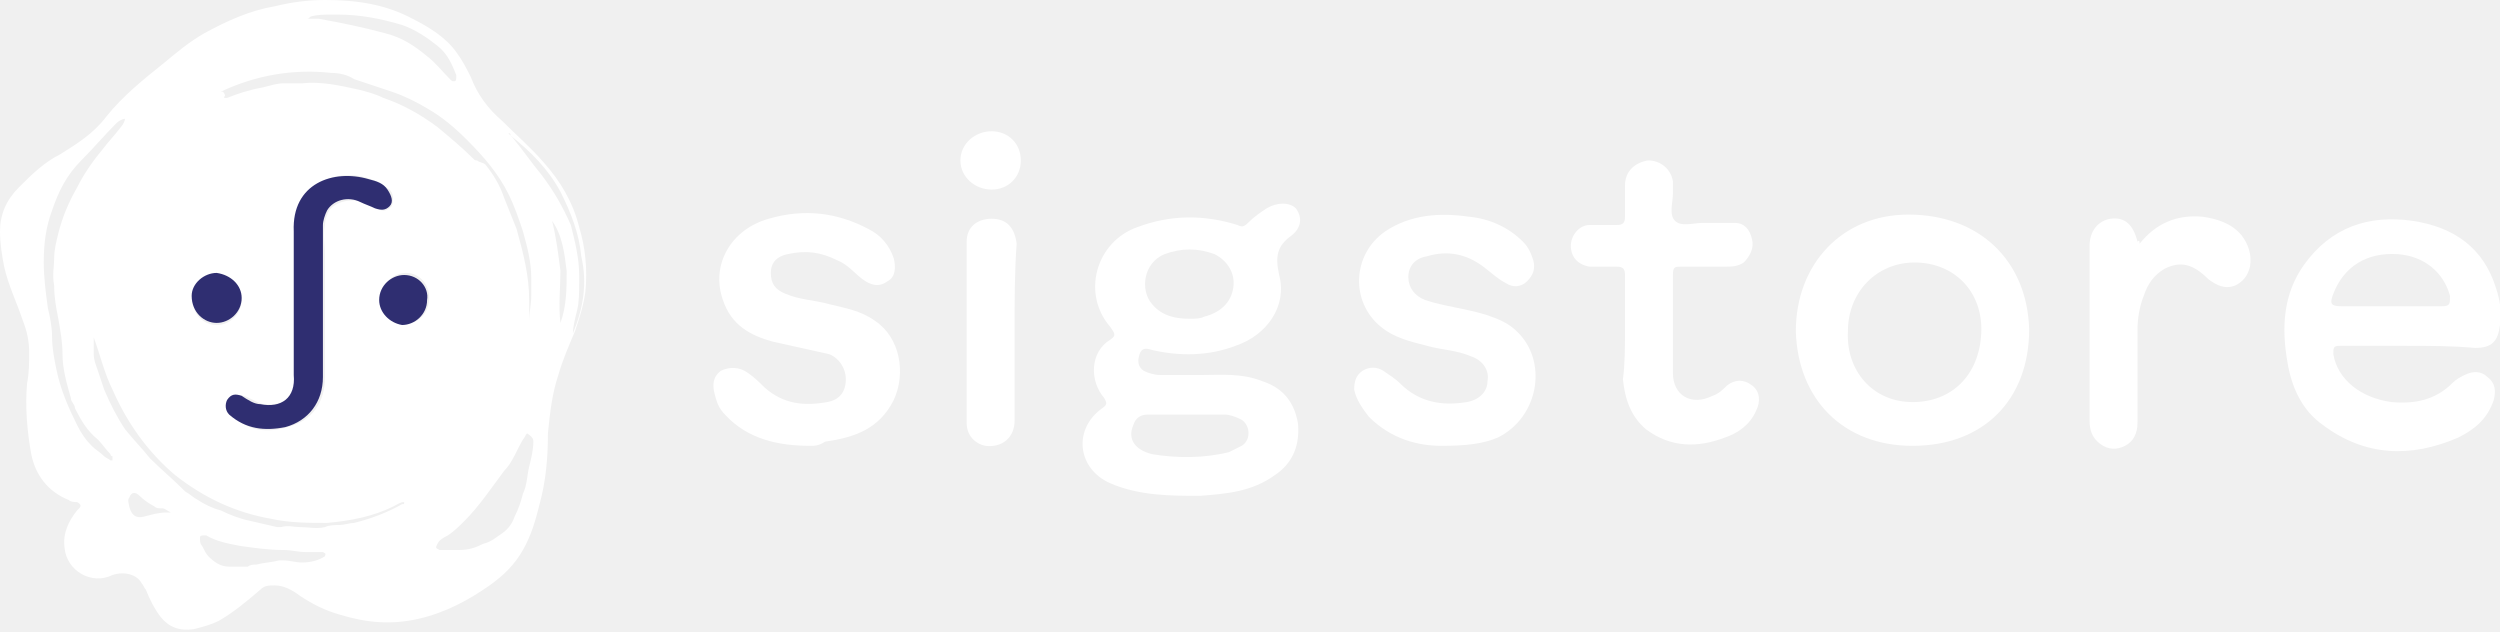
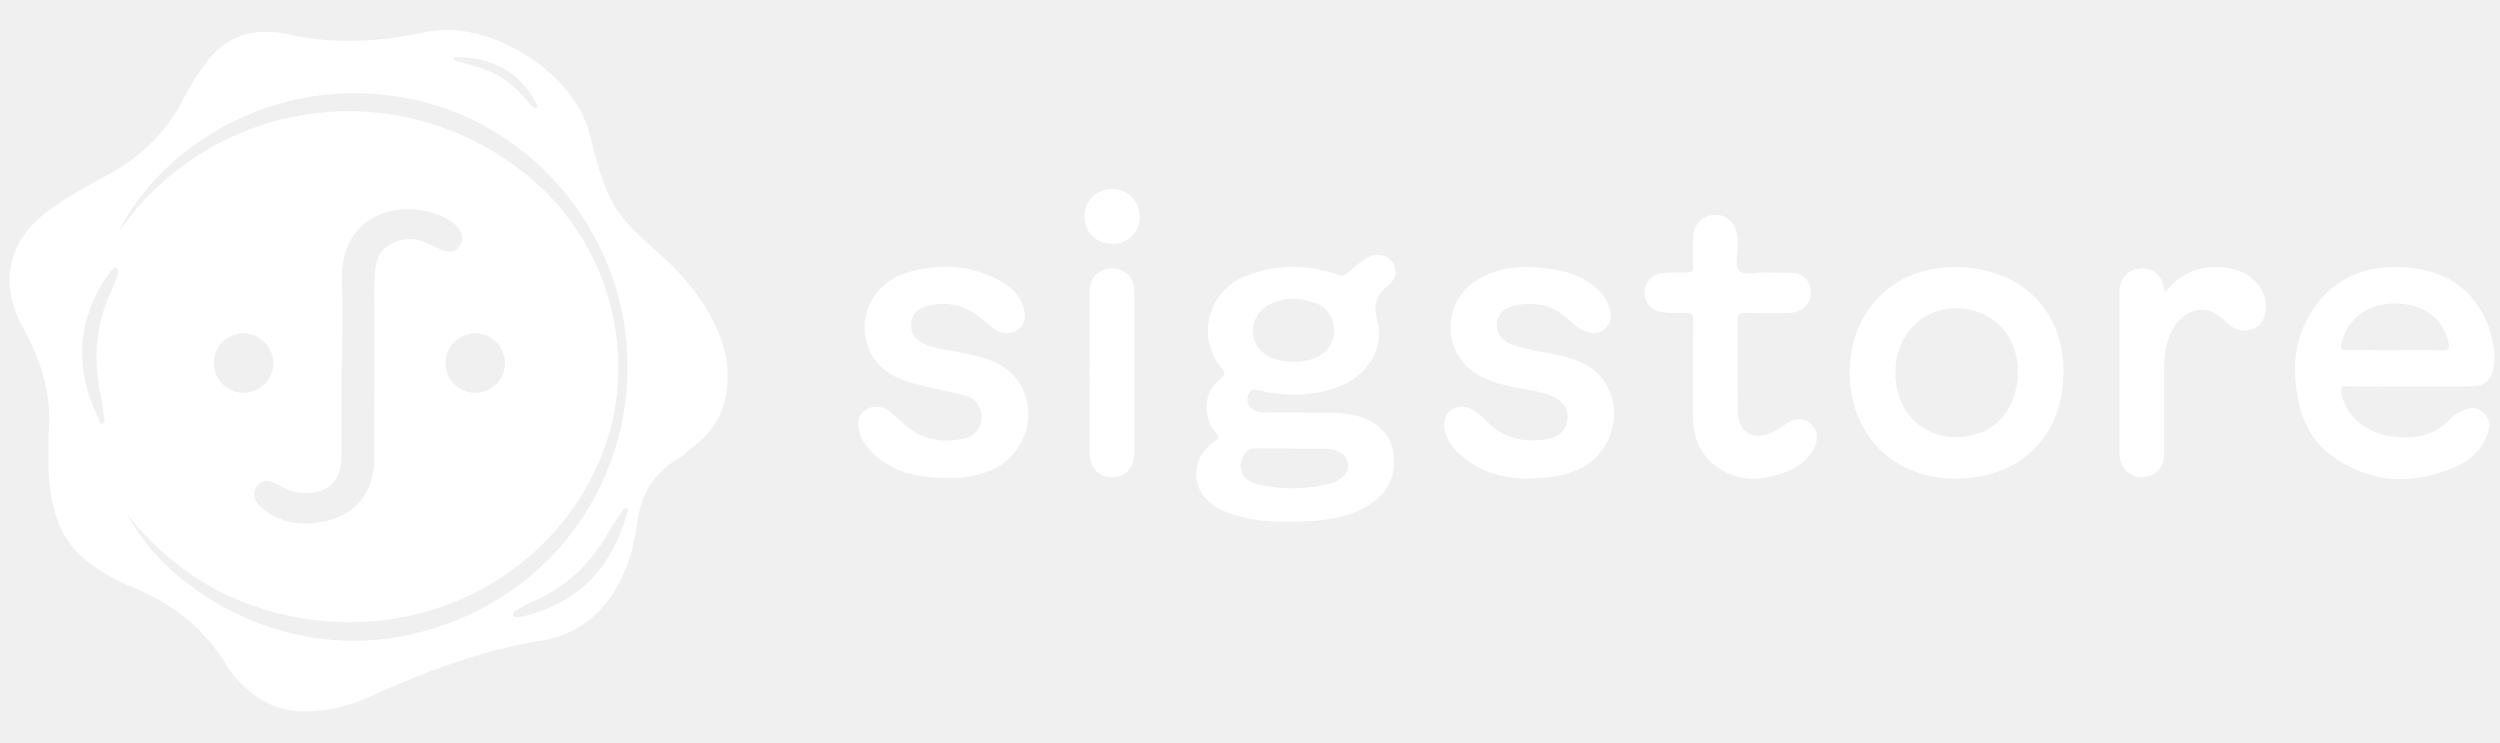
- <svg xmlns="http://www.w3.org/2000/svg" version="1.1" id="a" x="0px" y="0px" width="120px" height="30.3px" viewBox="0 0 120 30.3" style="enable-background:new 0 0 120 30.3;" xml:space="preserve">
-   <g>
-     <path style="fill:#FFFFFF;" d="M57.7,18c0.9,0,1.9-0.1,2.9,0.3c0.9,0.3,1.5,0.9,1.7,2c0.1,1-0.2,1.9-1.1,2.5c-1.1,0.8-2.3,0.9-3.6,1   c-1.4,0-2.9,0-4.3-0.6c-1.6-0.7-1.8-2.6-0.4-3.6c0.3-0.2,0.2-0.3,0.1-0.5c-0.7-0.8-0.7-2.2,0.3-2.8c0.3-0.2,0.2-0.3,0-0.6   c-1.4-1.6-0.7-4.1,1.3-4.8c1.6-0.6,3.2-0.6,4.8-0.1c0.2,0.1,0.3,0.1,0.5-0.1c0.3-0.3,0.6-0.5,0.9-0.7c0.5-0.3,1.1-0.3,1.4,0   c0.3,0.4,0.3,0.9-0.2,1.3c-0.7,0.5-0.8,1-0.6,1.9c0.4,1.5-0.6,2.9-2.1,3.4c-1.3,0.5-2.7,0.5-4,0.2c-0.3-0.1-0.5-0.1-0.6,0.2   c-0.1,0.3-0.1,0.6,0.2,0.8c0.2,0.1,0.5,0.2,0.8,0.2C56.3,18,57,18,57.7,18L57.7,18z M57.1,15.3c0.3,0,0.5,0,0.7-0.1   c0.8-0.2,1.3-0.7,1.4-1.4c0.1-0.7-0.3-1.3-0.9-1.6c-0.8-0.3-1.6-0.3-2.4,0c-1,0.4-1.2,1.7-0.6,2.4C55.8,15.2,56.5,15.3,57.1,15.3z    M56.9,19.9L56.9,19.9c-0.6,0-1.2,0-1.8,0c-0.4,0-0.6,0.2-0.7,0.5c-0.3,0.7,0.1,1.2,0.9,1.4c1.2,0.2,2.5,0.2,3.7-0.1   c0.2-0.1,0.4-0.2,0.6-0.3c0.5-0.3,0.4-1.1-0.1-1.3c-0.2-0.1-0.5-0.2-0.7-0.2C58.1,19.9,57.5,19.9,56.9,19.9L56.9,19.9z" />
-     <path style="fill:#FFFFFF;" d="M115.5,16.6c-1.1,0-2.2,0-3.2,0c-0.3,0-0.3,0.1-0.3,0.4c0.2,1.2,1.3,2.1,2.8,2.3c1.1,0.1,2.1-0.1,2.9-0.9   c0.2-0.2,0.4-0.3,0.6-0.4c0.4-0.2,0.8-0.2,1.1,0.1c0.4,0.3,0.4,0.7,0.3,1.1c-0.3,0.9-0.9,1.4-1.7,1.8c-2.3,1-4.5,0.9-6.5-0.6   c-1-0.7-1.5-1.8-1.7-3c-0.3-1.7-0.2-3.3,0.8-4.7c1.3-1.8,3.1-2.4,5.2-2.1c2,0.3,3.4,1.3,4,3.2c0.2,0.6,0.3,1.2,0.2,1.8   c-0.1,0.8-0.4,1.1-1.2,1.1C117.7,16.6,116.6,16.6,115.5,16.6L115.5,16.6z M114.8,14.7c0.8,0,1.6,0,2.4,0c0.4,0,0.4-0.1,0.4-0.5   c-0.3-1.1-1.2-1.9-2.5-2c-1.5-0.1-2.6,0.6-3.1,1.9c-0.2,0.5-0.1,0.6,0.4,0.6C113.2,14.7,114,14.7,114.8,14.7z" />
-     <path style="fill:#FFFFFF;" d="M91.8,21.4c-3.3,0-5.5-2.2-5.6-5.5c0-3.2,2.2-5.6,5.4-5.6c3.4,0,5.7,2.2,5.8,5.5   C97.4,19.2,95.2,21.4,91.8,21.4z M91.8,19.3c1.9,0,3.2-1.3,3.3-3.3c0.1-2-1.3-3.4-3.2-3.4c-1.8,0-3.2,1.4-3.2,3.3   C88.6,17.8,89.9,19.3,91.8,19.3z" />
-     <path style="fill:#FFFFFF;" d="M69.2,21.4c-1.1,0-2.4-0.3-3.5-1.4c-0.3-0.4-0.6-0.8-0.7-1.3c0-0.4,0.1-0.7,0.4-0.9c0.3-0.2,0.7-0.2,1,0   c0.3,0.2,0.6,0.4,0.8,0.6c0.9,0.9,2,1.1,3.2,0.9c0.6-0.1,1-0.5,1-1c0.1-0.5-0.2-1-0.8-1.2c-0.7-0.3-1.4-0.3-2.1-0.5   c-0.8-0.2-1.6-0.4-2.2-0.9c-1.5-1.2-1.4-3.5,0.2-4.6c1.2-0.8,2.6-0.9,4-0.7c1,0.1,1.9,0.5,2.6,1.2c0.3,0.3,0.4,0.6,0.5,0.9   c0.1,0.4,0,0.7-0.3,1c-0.3,0.3-0.7,0.3-1,0.1c-0.4-0.2-0.7-0.5-1.1-0.8c-0.8-0.6-1.7-0.8-2.7-0.5c-0.6,0.1-0.9,0.5-0.9,1   c0,0.5,0.3,0.9,0.8,1.1c0.9,0.3,1.9,0.4,2.9,0.7c0.6,0.2,1.1,0.4,1.5,0.8c1.5,1.4,1.1,4.1-0.9,5.1C71.2,21.3,70.4,21.4,69.2,21.4z" />
-     <path style="fill:#FFFFFF;" d="M38.9,21.4c-1.5,0-3-0.3-4.1-1.5c-0.3-0.3-0.4-0.6-0.5-1c-0.1-0.4-0.1-0.8,0.3-1.1c0.4-0.2,0.9-0.2,1.3,0.1   c0.3,0.2,0.6,0.5,0.8,0.7c0.9,0.8,1.9,0.9,3,0.7c0.6-0.1,0.9-0.5,0.9-1.1c0-0.5-0.3-1-0.8-1.2c-0.9-0.2-1.8-0.4-2.7-0.6   c-1.1-0.3-2-0.8-2.4-2c-0.6-1.7,0.4-3.4,2.2-3.9c1.7-0.5,3.3-0.3,4.8,0.5c0.6,0.3,1,0.8,1.2,1.4c0.1,0.4,0.1,0.9-0.3,1.1   c-0.4,0.3-0.8,0.2-1.2-0.1c-0.4-0.3-0.7-0.7-1.2-0.9c-0.8-0.4-1.5-0.5-2.4-0.3c-0.5,0.1-0.8,0.4-0.8,0.9c0,0.5,0.2,0.8,0.7,1   c0.7,0.3,1.4,0.3,2.1,0.5c0.8,0.2,1.5,0.3,2.2,0.8c1.2,0.8,1.5,2.5,0.9,3.8c-0.7,1.4-1.9,1.8-3.3,2C39.3,21.4,39.1,21.4,38.9,21.4   L38.9,21.4z" />
-     <path style="fill:#FFFFFF;" d="M78,15.8c0-0.9,0-1.8,0-2.6c0-0.3-0.1-0.4-0.4-0.4c-0.4,0-0.8,0-1.3,0c-0.6-0.1-0.9-0.5-0.9-1   c0-0.5,0.4-1,0.9-1c0.4,0,0.8,0,1.3,0c0.3,0,0.4-0.1,0.4-0.4c0-0.5,0-1,0-1.5c0-0.7,0.5-1.1,1.1-1.2c0.6,0,1.1,0.4,1.2,1   c0,0.2,0,0.4,0,0.6c0,0.4-0.2,1,0.1,1.3c0.3,0.3,0.9,0.1,1.3,0.1c0.5,0,1,0,1.6,0c0.4,0,0.7,0.3,0.8,0.8c0.1,0.4-0.1,0.8-0.4,1.1   c-0.3,0.2-0.6,0.2-0.9,0.2c-0.7,0-1.4,0-2.1,0c-0.3,0-0.4,0-0.4,0.4c0,1.6,0,3.2,0,4.7c0,1.1,0.9,1.6,1.9,1.1   c0.3-0.1,0.5-0.3,0.7-0.5c0.4-0.3,0.8-0.3,1.2,0c0.4,0.3,0.4,0.8,0.2,1.2c-0.3,0.7-0.9,1.1-1.5,1.3c-1.3,0.5-2.6,0.5-3.8-0.4   c-0.7-0.6-1-1.4-1.1-2.4C78,17.5,78,16.6,78,15.8L78,15.8z" />
-     <path style="fill:#FFFFFF;" d="M102.7,11.7c0.8-1,1.8-1.4,3-1.3c0.7,0.1,1.4,0.3,1.9,0.9c0.3,0.4,0.5,0.9,0.4,1.5c-0.1,0.4-0.3,0.7-0.7,0.9   c-0.5,0.2-0.9,0-1.3-0.3c-0.7-0.7-1.3-0.9-2.1-0.5c-0.5,0.3-0.8,0.7-1,1.3c-0.2,0.5-0.3,1.1-0.3,1.6c0,1.5,0,3,0,4.5   c0,0.5-0.2,0.9-0.6,1.1c-0.4,0.2-0.8,0.2-1.2-0.1c-0.4-0.3-0.5-0.7-0.5-1.1c0-2.8,0-5.6,0-8.4c0-0.7,0.4-1.2,1-1.3   c0.7-0.1,1.1,0.3,1.3,1.1C102.7,11.5,102.7,11.6,102.7,11.7L102.7,11.7z" />
-     <path style="fill:#FFFFFF;" d="M48.7,15.9c0,1.4,0,2.8,0,4.3c0,0.8-0.6,1.3-1.4,1.2c-0.5-0.1-0.9-0.5-0.9-1.1c0-2.9,0-5.8,0-8.7   c0-0.7,0.5-1.1,1.2-1.1c0.7,0,1.1,0.4,1.2,1.2C48.7,13,48.7,14.5,48.7,15.9L48.7,15.9z" />
-     <path style="fill:#FFFFFF;" d="M49,7.7c0,0.8-0.6,1.4-1.4,1.4c-0.8,0-1.5-0.6-1.5-1.4c0-0.8,0.7-1.4,1.5-1.4C48.4,6.3,49,6.9,49,7.7z" />
-   </g>
-   <g>
-     <path style="fill:none;" d="M5.2,9.4C5.1,9.5,5.1,9.6,5,9.7C5.1,9.7,5.2,9.5,5.2,9.4z" />
-     <path style="fill:none;" d="M15.5,26.5c-0.2,0-0.5,0-0.7,0c-0.4,0-0.7-0.1-1.1-0.1c-0.7,0-1.4-0.1-2.1-0.2c-0.6-0.1-1.1-0.2-1.6-0.5   c0,0-0.1,0-0.1,0c-0.1,0-0.2,0-0.2,0.1c0,0.1,0,0.2,0.1,0.4c0.1,0.2,0.2,0.3,0.3,0.5c0.2,0.3,0.5,0.5,1,0.5c0.3,0,0.6,0,0.9,0   c0.1,0,0.3,0,0.4-0.1c0.4-0.1,0.7-0.2,1.1-0.2c0.1,0,0.1,0,0.2,0c0.3,0,0.6,0.1,0.9,0.1c0.4,0,0.8-0.1,1.1-0.3c0,0,0.1,0,0.1-0.1   C15.6,26.5,15.6,26.5,15.5,26.5z" />
-     <path style="fill:none;" d="M5.3,21.8c-0.2-0.2-0.4-0.5-0.6-0.7c-0.4-0.5-0.8-1-1.1-1.5c-0.1-0.2-0.2-0.3-0.2-0.5C3.3,18.4,3.1,17.7,3,17   c0-0.6-0.2-1.1-0.3-1.7c-0.1-0.5-0.2-1.1-0.2-1.6c0-0.4,0-0.9,0-1.3c0-0.4,0.1-0.8,0.2-1.2C3,10.4,3.3,9.7,3.7,9   C4,8.4,4.4,7.8,4.9,7.2c0.3-0.4,0.6-0.7,0.9-1.1C5.9,6,6,5.8,6.1,5.7C5.9,5.7,5.7,5.8,5.6,5.9C5.1,6.5,4.5,7.1,3.9,7.7   c-0.7,0.7-1.1,1.5-1.4,2.4c-0.3,0.8-0.4,1.7-0.4,2.5c0,0.7,0.1,1.5,0.2,2.2c0.1,0.5,0.1,1,0.2,1.4c0,0.5,0.1,1,0.2,1.5   c0.2,0.9,0.5,1.8,1,2.7c0.2,0.4,0.4,0.7,0.7,1c0.2,0.2,0.4,0.3,0.6,0.5C5.1,22,5.2,22,5.2,22.1c0,0,0.1,0,0.1,0c0,0,0-0.1,0-0.1   C5.4,21.9,5.3,21.9,5.3,21.8z" />
-     <path style="fill:none;" d="M15.7,25c-0.9,0-1.8,0-2.7-0.2c-1.7-0.3-3.3-1-4.6-2.1c-1.3-1.1-2.3-2.5-3-4.1C5,17.9,4.8,17,4.5,16.2   c0,0.3,0,0.5,0,0.8c0,0.3,0.1,0.5,0.2,0.8c0.1,0.3,0.2,0.6,0.3,0.9c0.3,0.7,0.6,1.3,1,1.9c0.4,0.5,0.8,1,1.2,1.4   c0.5,0.5,1.1,1,1.7,1.4c0.2,0.1,0.4,0.3,0.6,0.4c0.4,0.2,0.7,0.4,1.1,0.5c0.5,0.2,1,0.4,1.4,0.5c0.4,0.1,0.9,0.2,1.3,0.3   c0.1,0,0.1,0,0.2,0c0.3,0,0.6,0,0.9,0c0.4,0,0.8,0.1,1.2,0c0.2,0,0.5-0.1,0.7-0.1c0.2,0,0.5,0,0.7-0.1c0.8-0.2,1.6-0.4,2.3-0.9   c0,0,0.1-0.1,0.1-0.1c-0.2,0-0.4,0.1-0.5,0.2C17.9,24.7,16.8,25,15.7,25z" />
-     <path style="fill:none;" d="M14.9,0.9C14.9,0.9,15,0.9,14.9,0.9c0.3,0,0.4,0,0.6,0.1c1.1,0.2,2.2,0.4,3.2,0.7c0.7,0.2,1.4,0.6,2,1.1   c0.4,0.3,0.7,0.8,1.1,1.1c0,0.1,0.1,0.1,0.2,0.1C22,3.9,22,3.8,22,3.7c0,0,0,0,0-0.1c-0.2-0.6-0.5-1.1-0.9-1.4   c-0.5-0.4-1.1-0.8-1.7-1c-1-0.4-2.1-0.5-3.1-0.5c-0.1,0-0.2,0-0.3,0c-0.3,0-0.7,0-1,0.1C14.9,0.8,14.8,0.8,14.9,0.9   C14.8,0.9,14.8,0.9,14.9,0.9L14.9,0.9z" />
-     <path style="fill:none;" d="M7.4,24.3c-0.3-0.1-0.5-0.3-0.7-0.5c-0.2-0.2-0.4-0.1-0.5,0.1c-0.1,0.1,0,0.3,0,0.4c0,0.4,0.3,0.6,0.7,0.5   c0.4-0.1,0.7-0.2,1.1-0.2c0.1,0,0.1,0,0.2-0.1c-0.1-0.1-0.2-0.1-0.4-0.2C7.7,24.4,7.5,24.4,7.4,24.3L7.4,24.3z" />
-     <path style="fill:none;" d="M26.5,10.6c0.2,0.8,0.4,1.6,0.4,2.4c0.1,0.8,0,1.7,0,2.5c0.2-0.8,0.3-1.7,0.2-2.5   C27.1,12.1,26.9,11.3,26.5,10.6z" />
-     <path style="fill:none;" d="M27,9.2c-0.6-1.1-1.4-2-2.4-2.7c0,0-0.1-0.1-0.1-0.1c0.1,0.1,0.1,0.1,0.2,0.2c0.5,0.6,0.9,1.2,1.4,1.8   c0.5,0.7,1,1.5,1.3,2.3c0.3,0.8,0.4,1.6,0.4,2.4c0,0.1,0,0.3,0,0.4c0,0.4,0,0.9-0.1,1.3c-0.1,0.4-0.1,0.7-0.2,1.1c0,0,0,0,0,0   c0.5-1.2,0.7-2.4,0.5-3.7C27.8,11.2,27.5,10.2,27,9.2z" />
-     <path style="fill:none;" d="M25.1,11c-0.2-0.6-0.4-1.2-0.7-1.8c-0.5-1-1.2-1.8-2-2.6c-0.6-0.6-1.2-1.1-1.9-1.5c-0.5-0.3-1.1-0.5-1.7-0.8   C18.2,4.2,17.6,4,17,3.8c-0.4-0.1-0.7-0.2-1.1-0.3c-1.9-0.2-3.6,0.1-5.3,0.9c0,0-0.1,0-0.1,0c0.1,0,0.1-0.1,0.2,0   c0,0.1,0.1,0.1,0.1,0.2c-0.1,0.1,0,0.1,0,0.1c0,0,0.1,0,0.1,0c0.6-0.2,1.1-0.4,1.7-0.5c0.3,0,0.6-0.1,1-0.2c0.3,0,0.6,0,0.9,0   c0.9-0.1,1.8,0.1,2.7,0.3c0.4,0.1,0.8,0.2,1.2,0.4c0.9,0.4,1.8,0.8,2.6,1.4c0.6,0.4,1.1,1,1.7,1.5c0,0,0.1,0.1,0.2,0.1   c0.1,0,0.3,0,0.4,0.2c0.4,0.5,0.7,1,0.9,1.6c0.2,0.5,0.4,1,0.6,1.5c0.4,1.1,0.6,2.3,0.6,3.4c0,0.3,0,0.6,0,1l0,0   c0-0.4,0.1-0.8,0.1-1.2c0-0.3,0-0.6,0-0.9C25.5,12.4,25.4,11.7,25.1,11z" />
-     <path style="fill:none;" d="M25.3,21.1c-0.3,0.5-0.5,1-0.9,1.5c-0.6,0.8-1.2,1.6-1.9,2.4c-0.3,0.3-0.5,0.5-0.8,0.7   c-0.2,0.1-0.4,0.3-0.5,0.4c-0.1,0.2-0.1,0.2,0.1,0.3c0,0,0.1,0,0.1,0c0.3,0,0.5,0,0.8,0c0.4-0.1,0.8-0.2,1.2-0.3   c0.3-0.1,0.6-0.3,0.9-0.5c0.3-0.2,0.5-0.5,0.6-0.8c0.1-0.3,0.3-0.7,0.4-1.1c0.1-0.4,0.2-0.8,0.3-1.3c0.1-0.4,0.1-0.8,0.2-1.2   c0-0.1,0-0.2-0.1-0.4C25.4,20.9,25.4,21,25.3,21.1z" />
-     <path style="fill:#FFFFFF;" d="M27.8,10.9c-0.3-1.2-0.9-2.2-1.7-3.1c-0.6-0.7-1.3-1.3-2-2c-0.7-0.6-1.2-1.3-1.5-2.1c-0.2-0.4-0.4-0.8-0.7-1.2   c-0.5-0.7-1.3-1.2-2.1-1.6C18.5,0.2,17.1,0,15.6,0c-0.8,0-1.6,0.1-2.4,0.3C12,0.5,10.9,1,9.8,1.6C9.1,2,8.5,2.5,7.9,3   c-1,0.8-2,1.6-2.8,2.6C4.5,6.4,3.7,6.9,2.9,7.4c-0.8,0.4-1.4,1-2,1.6C0.3,9.6,0,10.3,0,11.1c0,0.6,0.1,1.2,0.2,1.7   c0.2,0.9,0.6,1.7,0.9,2.6c0.2,0.5,0.3,1,0.3,1.5c0,0.5,0,1-0.1,1.5c-0.1,1.1,0,2.3,0.2,3.4c0.2,1,0.8,1.8,1.8,2.2   c0.1,0.1,0.3,0.1,0.4,0.1c0.2,0.1,0.2,0.2,0.1,0.3c0,0,0,0-0.1,0.1c-0.4,0.5-0.7,1.1-0.6,1.8c0.1,1.1,1.3,1.8,2.3,1.3   C6,27.4,6.6,27.6,6.8,28c0.1,0.1,0.1,0.2,0.2,0.3c0.2,0.5,0.4,0.9,0.7,1.3c0.4,0.5,0.9,0.7,1.6,0.6c0.4-0.1,0.8-0.2,1.2-0.4   c0.7-0.4,1.3-0.9,2-1.5c0.2-0.2,0.4-0.2,0.7-0.2c0.4,0,0.8,0.2,1.2,0.5c0.6,0.4,1.2,0.7,1.9,0.9c1.3,0.4,2.5,0.5,3.8,0.2   c1.3-0.3,2.4-0.9,3.4-1.6c0.7-0.5,1.2-1,1.6-1.7c0.4-0.7,0.6-1.4,0.8-2.2c0.3-1.1,0.4-2.2,0.4-3.4c0.1-1,0.2-1.9,0.5-2.8   c0.2-0.7,0.5-1.4,0.8-2.1c0.2-0.6,0.4-1.2,0.5-1.9C28.2,12.9,28.1,11.9,27.8,10.9z M14.9,0.8c0.3-0.1,0.7-0.1,1-0.1   c0.1,0,0.2,0,0.3,0c1.1,0,2.1,0.2,3.1,0.5c0.6,0.2,1.2,0.6,1.7,1c0.5,0.4,0.7,0.9,0.9,1.4c0,0,0,0,0,0.1c0,0.1,0,0.2-0.1,0.2   c-0.1,0-0.1,0-0.2-0.1c-0.4-0.4-0.7-0.8-1.1-1.1c-0.6-0.5-1.2-0.9-2-1.1c-1.1-0.3-2.1-0.5-3.2-0.7c-0.2,0-0.3,0-0.5,0   c0,0-0.1,0-0.1,0C14.8,0.9,14.8,0.9,14.9,0.8C14.8,0.8,14.9,0.8,14.9,0.8z M10.4,13.2c0.6,0,1.1,0.5,1.2,1.2c0,0.6-0.5,1.2-1.2,1.2   c-0.6,0-1.2-0.5-1.1-1.2C9.3,13.7,9.8,13.2,10.4,13.2z M14.2,14.5L14.2,14.5c0-1.1,0-2.3,0-3.4c0-2.3,2-3.1,3.6-2.5   c0.3,0.1,0.6,0.3,0.9,0.5c0.2,0.2,0.2,0.5,0.1,0.8c-0.2,0.2-0.4,0.3-0.7,0.1c-0.2-0.1-0.5-0.2-0.7-0.3c-0.6-0.2-1.3,0-1.6,0.4   c-0.1,0.2-0.2,0.4-0.2,0.7c-0.1,0.5,0,0.9,0,1.4c0,2,0,3.9,0,5.9c0,1.2-0.6,2.1-1.8,2.4c-1,0.3-1.9,0.2-2.7-0.6   c-0.2-0.2-0.3-0.5-0.1-0.7c0.1-0.2,0.4-0.3,0.7-0.2c0.3,0.1,0.6,0.3,0.9,0.4c1,0.1,1.7-0.3,1.7-1.4C14.2,16.8,14.2,15.7,14.2,14.5z    M5.4,22.1c0,0-0.1,0-0.1,0C5.2,22,5.1,22,5,21.9c-0.2-0.2-0.4-0.3-0.6-0.5c-0.3-0.3-0.5-0.6-0.7-1c-0.4-0.8-0.8-1.7-1-2.7   c-0.1-0.5-0.2-1-0.2-1.5c0-0.5-0.1-1-0.2-1.4c-0.1-0.7-0.2-1.5-0.2-2.2c0-0.9,0.1-1.7,0.4-2.5c0.3-0.9,0.7-1.7,1.4-2.4   c0.6-0.6,1.1-1.2,1.7-1.8c0.1-0.1,0.3-0.2,0.4-0.2C6,5.8,5.9,6,5.8,6.1C5.5,6.5,5.2,6.8,4.9,7.2C4.4,7.8,4,8.4,3.7,9   C3.3,9.7,3,10.4,2.8,11.2c-0.1,0.4-0.2,0.8-0.2,1.2c0,0.4-0.1,0.8,0,1.3c0,0.6,0.1,1.1,0.2,1.6C2.9,15.9,3,16.4,3,17   c0,0.7,0.2,1.4,0.4,2.1c0,0.2,0.2,0.3,0.2,0.5c0.3,0.6,0.6,1.1,1.1,1.5c0.2,0.2,0.4,0.5,0.6,0.7c0,0,0,0.1,0.1,0.1   C5.4,22,5.4,22,5.4,22.1L5.4,22.1z M8,24.6c-0.4,0-0.7,0.1-1.1,0.2c-0.4,0.1-0.6-0.1-0.7-0.5c0-0.1-0.1-0.3,0-0.4   c0.1-0.3,0.3-0.3,0.5-0.1c0.2,0.2,0.5,0.4,0.7,0.5c0.1,0.1,0.2,0.1,0.4,0.1c0.1,0,0.2,0.1,0.4,0.2C8.1,24.6,8.1,24.6,8,24.6L8,24.6   z M15.6,26.7c-0.3,0.2-0.7,0.3-1.1,0.3c-0.3,0-0.6-0.1-0.9-0.1c-0.1,0-0.1,0-0.2,0c-0.4,0.1-0.7,0.1-1.1,0.2c-0.1,0-0.3,0-0.4,0.1   c-0.3,0-0.6,0-0.9,0c-0.4,0-0.7-0.2-1-0.5c-0.1-0.1-0.2-0.3-0.3-0.5c-0.1-0.1-0.1-0.2-0.1-0.4c0-0.1,0.1-0.1,0.2-0.1   c0,0,0.1,0,0.1,0c0.5,0.3,1.1,0.4,1.6,0.5c0.7,0.1,1.4,0.2,2.1,0.2c0.4,0,0.7,0.1,1.1,0.1c0.2,0,0.5,0,0.7,0c0.1,0,0.1,0,0.1,0   C15.7,26.6,15.6,26.6,15.6,26.7z M19.3,24.2c-0.7,0.4-1.5,0.7-2.3,0.9c-0.2,0-0.5,0.1-0.7,0.1c-0.2,0-0.5,0-0.7,0.1   c-0.4,0.1-0.8,0-1.2,0c-0.3,0-0.6-0.1-0.9,0c-0.1,0-0.1,0-0.2,0c-0.4-0.1-0.9-0.2-1.3-0.3c-0.5-0.1-1-0.3-1.4-0.5   c-0.4-0.1-0.8-0.3-1.1-0.5c-0.2-0.1-0.4-0.3-0.6-0.4C8.3,23,7.7,22.5,7.2,22c-0.4-0.5-0.8-0.9-1.2-1.4c-0.4-0.6-0.7-1.2-1-1.9   c-0.1-0.3-0.2-0.6-0.3-0.9c-0.1-0.3-0.2-0.5-0.2-0.8c0-0.3,0-0.5,0-0.8C4.8,17,5,17.9,5.4,18.7c0.7,1.6,1.7,3,3,4.1   c1.4,1.1,2.9,1.8,4.6,2.1c0.9,0.2,1.8,0.2,2.7,0.2c1.1-0.1,2.2-0.3,3.2-0.8c0.2-0.1,0.3-0.2,0.5-0.2C19.4,24.2,19.4,24.2,19.3,24.2   z M19.4,15.5c-0.6,0-1.1-0.5-1.1-1.2c0-0.6,0.5-1.2,1.2-1.2c0.6,0,1.1,0.5,1.1,1.2C20.6,15,20.1,15.6,19.4,15.5z M25.6,21.2   c0,0.4-0.1,0.8-0.2,1.2c-0.1,0.4-0.1,0.9-0.3,1.3c-0.1,0.4-0.2,0.7-0.4,1.1c-0.1,0.3-0.3,0.6-0.6,0.8c-0.3,0.2-0.5,0.4-0.9,0.5   c-0.4,0.2-0.7,0.3-1.2,0.3c-0.3,0-0.5,0-0.8,0c0,0-0.1,0-0.1,0c-0.2-0.1-0.2-0.1-0.1-0.3c0.1-0.2,0.3-0.3,0.5-0.4   c0.3-0.2,0.6-0.5,0.8-0.7c0.7-0.7,1.3-1.6,1.9-2.4c0.4-0.4,0.6-1,0.9-1.5c0.1-0.1,0.1-0.2,0.2-0.3C25.6,21,25.6,21.1,25.6,21.2z    M10.6,4.4c1.7-0.8,3.5-1.1,5.3-0.9c0.4,0,0.8,0.1,1.1,0.3c0.6,0.2,1.2,0.4,1.8,0.6c0.6,0.2,1.2,0.5,1.7,0.8   c0.7,0.4,1.3,0.9,1.9,1.5c0.8,0.8,1.5,1.6,2,2.6c0.3,0.6,0.5,1.2,0.7,1.8c0.2,0.7,0.4,1.5,0.4,2.2c0,0.3,0,0.6,0,0.9   c0,0.4-0.1,0.8-0.1,1.2l0,0c0-0.3,0-0.6,0-1c0-1.2-0.3-2.3-0.6-3.4c-0.2-0.5-0.4-1-0.6-1.5c-0.2-0.6-0.5-1.1-0.9-1.6   c-0.1-0.1-0.3-0.1-0.4-0.2c-0.1,0-0.1,0-0.2-0.1c-0.5-0.5-1.1-1-1.7-1.5c-0.8-0.6-1.7-1.1-2.6-1.4c-0.4-0.2-0.8-0.3-1.2-0.4   c-0.9-0.2-1.8-0.4-2.7-0.3c-0.3,0-0.6,0-0.9,0c-0.3,0-0.6,0.1-1,0.2c-0.6,0.1-1.2,0.3-1.7,0.5c0,0-0.1,0-0.1,0c0,0-0.1,0,0-0.1   c0,0,0-0.1-0.1-0.2 M26.9,15.5c-0.1-0.8,0-1.7,0-2.5c-0.1-0.8-0.2-1.6-0.4-2.4c0.5,0.7,0.6,1.6,0.7,2.4   C27.2,13.8,27.2,14.7,26.9,15.5z M27.5,16C27.5,16,27.5,16,27.5,16c0-0.3,0.1-0.7,0.2-1.1c0.1-0.4,0.1-0.9,0.1-1.3   c0-0.1,0-0.3,0-0.4c0-0.8-0.2-1.6-0.4-2.4C27,9.9,26.6,9.2,26,8.4c-0.5-0.6-0.9-1.2-1.4-1.8c-0.1-0.1-0.1-0.1-0.2-0.2   c0.1,0,0.1,0,0.1,0.1c1,0.8,1.8,1.6,2.4,2.7c0.5,1,0.9,2,1,3.1C28.2,13.6,28,14.8,27.5,16z" />
-     <path style="fill:#2F2E71;" d="M12.5,19.4c-0.3,0-0.6-0.2-0.9-0.4c-0.3-0.1-0.5-0.1-0.7,0.2c-0.1,0.2-0.1,0.5,0.1,0.7   c0.8,0.7,1.7,0.8,2.7,0.6c1.1-0.3,1.8-1.2,1.8-2.4c0-2,0-3.9,0-5.9c0-0.5,0-0.9,0-1.4c0-0.2,0.1-0.5,0.2-0.7c0.3-0.5,1-0.7,1.6-0.4   c0.2,0.1,0.5,0.2,0.7,0.3c0.3,0.1,0.5,0.1,0.7-0.1c0.2-0.2,0.1-0.5-0.1-0.8c-0.2-0.3-0.5-0.4-0.9-0.5c-1.7-0.5-3.7,0.2-3.6,2.5   c0,1.1,0,2.3,0,3.4l0,0c0,1.2,0,2.4,0,3.5C14.2,19.1,13.5,19.6,12.5,19.4z" />
-     <path style="fill:#2F2E71;" d="M19.4,13.2c-0.6,0-1.2,0.5-1.2,1.2c0,0.6,0.5,1.1,1.1,1.2c0.6,0,1.2-0.5,1.2-1.2   C20.6,13.8,20.1,13.2,19.4,13.2z" />
-     <path style="fill:#2F2E71;" d="M10.4,15.5c0.6,0,1.2-0.5,1.2-1.2c0-0.6-0.5-1.1-1.2-1.2c-0.6,0-1.2,0.5-1.2,1.1C9.2,15,9.8,15.5,10.4,15.5z" />
-   </g>
+ <svg xmlns="http://www.w3.org/2000/svg" id="Layer_1" data-name="Layer 1" width="140px" height="41.6px" viewBox="0 0 420 125">
+   <defs>
+     <style>
+       .cls-1 {
+         fill: #fff;
+       }
+     </style>
+   </defs>
+   <path class="cls-1" d="m109.209,41.449c-7.112-6.098-7.919-9.566-10.371-19.045-2.666-10.31-16.956-19.259-27.423-17.023-8.013,1.712-15.836,2.162-23.796.265-.843-.201-1.735-.224-2.607-.263-4.233-.191-7.675,1.349-10.303,4.707-1.58,2.019-2.966,4.172-4.117,6.444-3.053,6.028-7.735,10.306-13.675,13.383-2.714,1.406-5.394,2.928-7.905,4.664-3.867,2.673-7.027,5.971-7.632,10.958-.44,3.633.674,6.987,2.382,10.064,3.14,5.657,4.685,11.604,4.064,17.471,0,2.424-.065,4.251.012,6.071.266,6.269,1.733,12.005,7.261,15.876,2.099,1.471,4.329,2.744,6.686,3.704,6.909,2.814,12.475,7.156,16.27,13.666.507.87,1.247,1.617,1.94,2.363,3.152,3.394,7.017,5.104,11.687,4.95,3.479-.114,6.805-.944,9.94-2.361,9.381-4.242,18.873-7.9,29.17-9.552,7.286-1.169,12.036-6.137,14.56-13.127.825-2.286,1.232-4.655,1.58-7.028.693-4.724,2.99-8.297,7.16-10.661.949-.538,1.32-1.161,2.205-1.803,3.169-2.299,5.054-5.396,5.62-9.275.589-4.036-.229-7.829-2.024-11.449-2.625-5.295-6.304-9.245-10.681-12.998Zm-32.628-31.809c5.892-.036,10.368,2.406,13.257,7.604.109.197.166.427.223.648.029.114-.022.226-.178.274-.257.039-.476-.088-.655-.274-.399-.413-.81-.818-1.17-1.264-2.358-2.92-5.409-4.721-9.015-5.65-.846-.218-1.678-.487-2.513-.744-.236-.073-.579-.153-.538-.44.043-.297.385-.153.59-.154ZM19.445,46.319c-.323.87-.625,1.753-1.022,2.59-2.603,5.48-3.09,11.186-1.917,17.09.275,1.384.466,2.786.676,4.182.059.395.183.95-.265,1.092-.463.146-.493-.454-.638-.751-4.179-8.558-3.755-16.789,1.794-24.639.21-.298.506-.541.788-.778.146-.123.346-.126.524.068.237.348.205.756.06,1.147Zm1.608,40.235c7.596,9.567,17.378,15.445,29.394,17.48,21.781,3.689,42.995-8.013,50.623-27.839,6.209-16.138,1.26-34.974-12.149-46.238-19.428-16.32-47.612-14.708-65.038,3.754-1.474,1.561-2.729,3.329-4.228,5.176,6.849-13.679,26.022-27.049,49.38-22.177,20.972,4.375,36.395,23.577,36.231,45.323-.168,22.378-15.984,41.065-38.345,45.098-20.407,3.681-39.124-7.898-45.868-20.577Zm36.087-25.036h.074c0-4.876.072-9.753-.015-14.627-.181-10.11,8.477-13.321,15.669-10.945,1.404.464,2.721,1.094,3.746,2.205.951,1.031,1.078,2.287.354,3.309-.698.986-1.617,1.175-3.009.572-1.038-.45-2.032-1.012-3.091-1.401-2.638-.969-5.633-.127-7.127,1.92-.644.882-.816,1.912-.935,2.952-.231,2.009-.143,4.028-.144,6.043-.006,8.533.009,17.066-.007,25.599-.009,5.203-2.749,9.121-7.614,10.4-4.198,1.104-8.266.704-11.668-2.384-1.02-.926-1.181-2.254-.582-3.204.645-1.023,1.635-1.311,2.855-.781,1.335.58,2.55,1.451,4.035,1.66,4.391.618,7.472-1.289,7.462-6.065-.01-5.084-.002-10.169-.002-15.253Zm22.535-5.437c2.74.031,4.944,2.252,4.953,4.991.009,2.799-2.237,5.042-5.031,5.024-2.731-.018-4.953-2.243-4.968-4.975-.015-2.764,2.295-5.071,5.046-5.04Zm-39.067,10.015c-2.785-.018-5.006-2.3-4.96-5.097.044-2.727,2.305-4.938,5.028-4.917,2.713.021,4.955,2.267,4.976,4.985.022,2.771-2.261,5.046-5.043,5.028Zm64.512,20.445c-2.549,9.176-8.326,15.055-17.686,17.249-.355.083-.738.069-1.106.059-.191-.005-.342-.135-.347-.398.053-.417.348-.702.716-.898.819-.437,1.631-.898,2.483-1.26,5.583-2.374,9.732-6.322,12.77-11.518.712-1.219,1.499-2.394,2.268-3.578.217-.334.493-.833.922-.641.444.198.068.667-.021.985Z" />
+   <path class="cls-1" d="m233.218,48.077c1.614-1.295,1.586-3.07.493-4.28-1.024-1.134-2.911-1.228-4.452-.141-1.022.721-2.001,1.511-2.938,2.339-.5.442-.875.471-1.517.246-5.177-1.817-10.346-1.809-15.492.19-6.365,2.473-8.472,10.349-4.095,15.484.627.735.728,1.199-.14,1.808-2.996,2.103-3.023,6.563-.863,9.037.581.665.668.892-.161,1.478-4.665,3.298-3.99,9.242,1.256,11.621,4.379,1.986,9.036,2.022,13.689,1.87,4.106-.134,8.15-.709,11.633-3.172,2.764-1.955,3.919-4.666,3.531-8.019-.378-3.272-2.326-5.258-5.332-6.305-3.191-1.112-6.518-.727-9.343-.813-2.501,0-4.545 0-6.589-0-.844-0-1.676-.095-2.414-.538-.962-.579-1.088-1.475-.776-2.447.347-1.082,1.119-.903,2.007-.697,4.32,1.003,8.625.957,12.84-.526,4.959-1.744,8.122-6.358,6.89-11.035-.72-2.734-.386-4.367,1.773-6.099Zm-22.115,27.355c1.93.073,3.864.019,5.797.019 0.0.016 0.0.033 0.0.049,1.932,0,3.864-.002,5.796.001.847.001,1.661.184,2.404.584,1.673.899,1.881,3.192.361,4.298-.576.419-1.193.805-1.925.991-3.915.997-7.863,1.015-11.787.229-2.784-.558-3.934-2.445-3.016-4.542.445-1.018,1.111-1.676,2.371-1.629Zm13.026-19.264c-.204,2.198-1.86,3.907-4.398,4.466-.709.156-1.449.173-2.275.265-2.079-.078-4.213-.364-5.783-2.068-2.192-2.38-1.268-6.318,1.808-7.718,2.558-1.165,5.198-1.085,7.766-.053,1.976.795,3.086,2.913,2.882,5.107Z" />
+   <path class="cls-1" d="m394.583,65.002c3.456.063,6.913.024,10.37.024,3.457-0,6.914.025,10.371-.008,2.561-.025,3.73-1.075,3.997-3.614.21-1.997-.077-3.982-.713-5.865-2.079-6.156-6.476-9.589-12.853-10.396-6.813-.862-12.732.921-16.783,6.776-3.165,4.574-3.703,9.768-2.637,15.159.753,3.81,2.398,7.161,5.557,9.504,6.526,4.842,13.61,5.113,20.891,2.003,2.542-1.086,4.559-2.966,5.5-5.701.455-1.322.279-2.614-.857-3.57-1.099-.925-2.347-.728-3.517-.17-.696.332-1.404.77-1.917,1.333-2.588,2.842-5.891,3.406-9.463,3.017-4.711-.513-8.242-3.517-8.86-7.345-.132-.819-.074-1.164.914-1.146Zm-.736-7.905c1.321-4.115,5.014-6.37,9.81-5.991,4.16.329,7.053,2.657,7.973,6.325.275,1.096.188,1.578-1.15,1.523-2.56-.105-5.127-.031-7.691-.031-2.564,0-5.128.006-7.692-.002-1.659-.005-1.777-.186-1.251-1.825Z" />
+   <path class="cls-1" d="m328.409,44.949c-10.268.049-17.587,7.541-17.489,17.902.099,10.469,7.432,17.722,17.873,17.679,10.948-.046,18.129-7.226,18.087-18.083-.042-10.535-7.447-17.55-18.471-17.498Zm.307,28.611c-5.953-.057-10.242-4.725-10.124-11.016.117-6.226,4.506-10.752,10.345-10.67,6.129.087,10.433,4.712,10.27,11.039-.165,6.416-4.392,10.705-10.492,10.647Z" />
+   <path class="cls-1" d="m268.327,62.685c-1.361-1.268-3.033-1.985-4.807-2.51-3.064-.908-6.295-1.087-9.319-2.15-1.77-.622-2.699-1.848-2.662-3.436.035-1.482,1.002-2.731,2.811-3.137,3.078-.691,5.997-.332,8.577,1.727,1.097.875,2.031,1.976,3.374,2.532,1.185.49,2.313.541,3.36-.337,1.054-.884,1.238-2.032.918-3.271-.29-1.123-.844-2.128-1.656-2.984-2.236-2.356-5.104-3.405-8.209-3.86-4.541-.666-9.002-.533-12.965,2.181-5.037,3.448-5.376,10.847-.691,14.722,2.069,1.711,4.599,2.376,7.168,2.942,2.239.493,4.563.659,6.688,1.597,1.832.809,2.723,2.257,2.514,3.914-.217,1.715-1.339,2.89-3.336,3.255-3.884.709-7.372-.095-10.241-2.951-.782-.778-1.567-1.549-2.552-2.064-1.094-.572-2.251-.58-3.289.045-1.086.653-1.451,1.756-1.314,2.992.181,1.633,1.036,2.957,2.144,4.088,3.462,3.531,7.889,4.465,11.308,4.537,4.044-.002,6.711-.395,9.223-1.575,6.339-2.979,7.923-11.626,2.955-16.256Z" />
+   <path class="cls-1" d="m168.814,61.937c-2.082-1.493-4.567-1.996-7.025-2.521-2.24-.479-4.557-.621-6.686-1.589-1.447-.658-2.205-1.74-2.127-3.323.081-1.632,1.094-2.572,2.577-2.977,2.615-.714,5.132-.496,7.55.851,1.44.802,2.49,2.072,3.844,2.96,1.279.839,2.642,1.063,3.958.165,1.31-.893,1.413-2.261,1.016-3.642-.577-2.007-1.928-3.438-3.711-4.454-4.91-2.8-10.151-3.132-15.477-1.68-5.829,1.589-8.884,7.117-7.055,12.488,1.26,3.698,4.285,5.391,7.797,6.33,2.877.769,5.826,1.27,8.695,2.064,1.806.5,2.729,2.048,2.647,3.813-.076,1.653-1.143,2.988-2.966,3.375-3.535.75-6.853.301-9.704-2.14-.913-.782-1.795-1.602-2.717-2.374-1.159-.97-2.934-1.132-4.095-.333-1.3.895-1.464,2.207-1.099,3.615.305,1.179.917,2.198,1.746,3.107,3.539,3.878,8.193,4.721,13.112,4.759.68,0,1.368.066,2.039-.011,4.441-.512,8.357-1.924,10.509-6.278,2.129-4.308.974-9.478-2.829-12.206Z" />
+   <path class="cls-1" d="m300.449,71.17c-.792.497-1.542,1.072-2.37,1.5-3.258,1.683-5.978.108-6.011-3.515-.046-5.079.022-10.159-.038-15.237-.013-1.119.438-1.281,1.381-1.26,2.251.05,4.504.018,6.756.015,1.007-.001,2.025-.084,2.837-.723,1.106-.87,1.604-2.03,1.295-3.463-.313-1.45-1.241-2.352-2.666-2.497-1.661-.169-3.345-.093-5.018-.153-1.455-.053-3.325.606-4.251-.255-.946-.878-.198-2.771-.305-4.215-.046-.625-.017-1.26-.104-1.878-.295-2.099-1.872-3.444-3.842-3.321-2.109.132-3.523,1.632-3.555,3.811-.023,1.571-.048,3.143.012,4.712.034.872-.211,1.205-1.133,1.172-1.356-.048-2.726-.032-4.075.109-1.715.179-2.985,1.643-2.973,3.234.013,1.721,1.176,3.112,2.95,3.314,1.346.153,2.716.167,4.072.134.882-.021,1.177.244,1.16,1.148-.052,2.827-.019,5.655-.019,8.483 0,2.723-.045,5.447.013,8.169.063,2.992,1.027,5.67,3.385,7.61,3.7,3.043,7.839,3.008,12.112,1.41,2.171-.812,3.966-2.105,4.944-4.285.634-1.414.529-2.833-.654-3.889-1.19-1.062-2.575-.96-3.904-.127Z" />
+   <path class="cls-1" d="m373.574,44.976c-3.873-.313-7.05,1.045-9.569,4.168-.105-.287-.167-.407-.193-.535-.518-2.543-1.87-3.638-4.202-3.399-2.01.206-3.291,1.739-3.295,4.067-.016,8.957-.01,17.914-.003,26.871.001,1.426.413,2.69,1.667,3.527,1.243.829,2.559.839,3.869.199,1.434-.702,1.955-1.97,1.958-3.484.01-4.767.004-9.533.004-14.3 0-1.789.19-3.553.806-5.245.622-1.71,1.548-3.225,3.215-4.085,2.341-1.208,4.207-.727,6.594,1.556,1.169,1.118,2.461,1.635,4.129,1.103,1.469-.468,2.076-1.519,2.313-2.872.303-1.737-.139-3.309-1.252-4.689-1.555-1.929-3.661-2.689-6.042-2.882Z" />
+   <path class="cls-1" d="m190.5,48.96c-.034-2.364-1.496-3.756-3.699-3.776-2.095-.019-3.742,1.424-3.754,3.58-.05,9.27-.041,18.54-.002,27.811.008,1.887,1.254,3.328,2.861,3.629,2.575.483,4.564-1.073,4.599-3.748.058-4.556.016-9.113.015-13.669-.001-4.609.046-9.218-.02-13.827Z" />
+   <path class="cls-1" d="m186.847,31.799c-2.637-.025-4.743,2.036-4.725,4.625.018,2.626,2.029,4.595,4.716,4.615,2.564.019,4.611-1.975,4.627-4.508.017-2.644-1.997-4.707-4.618-4.732Z" />
</svg>
